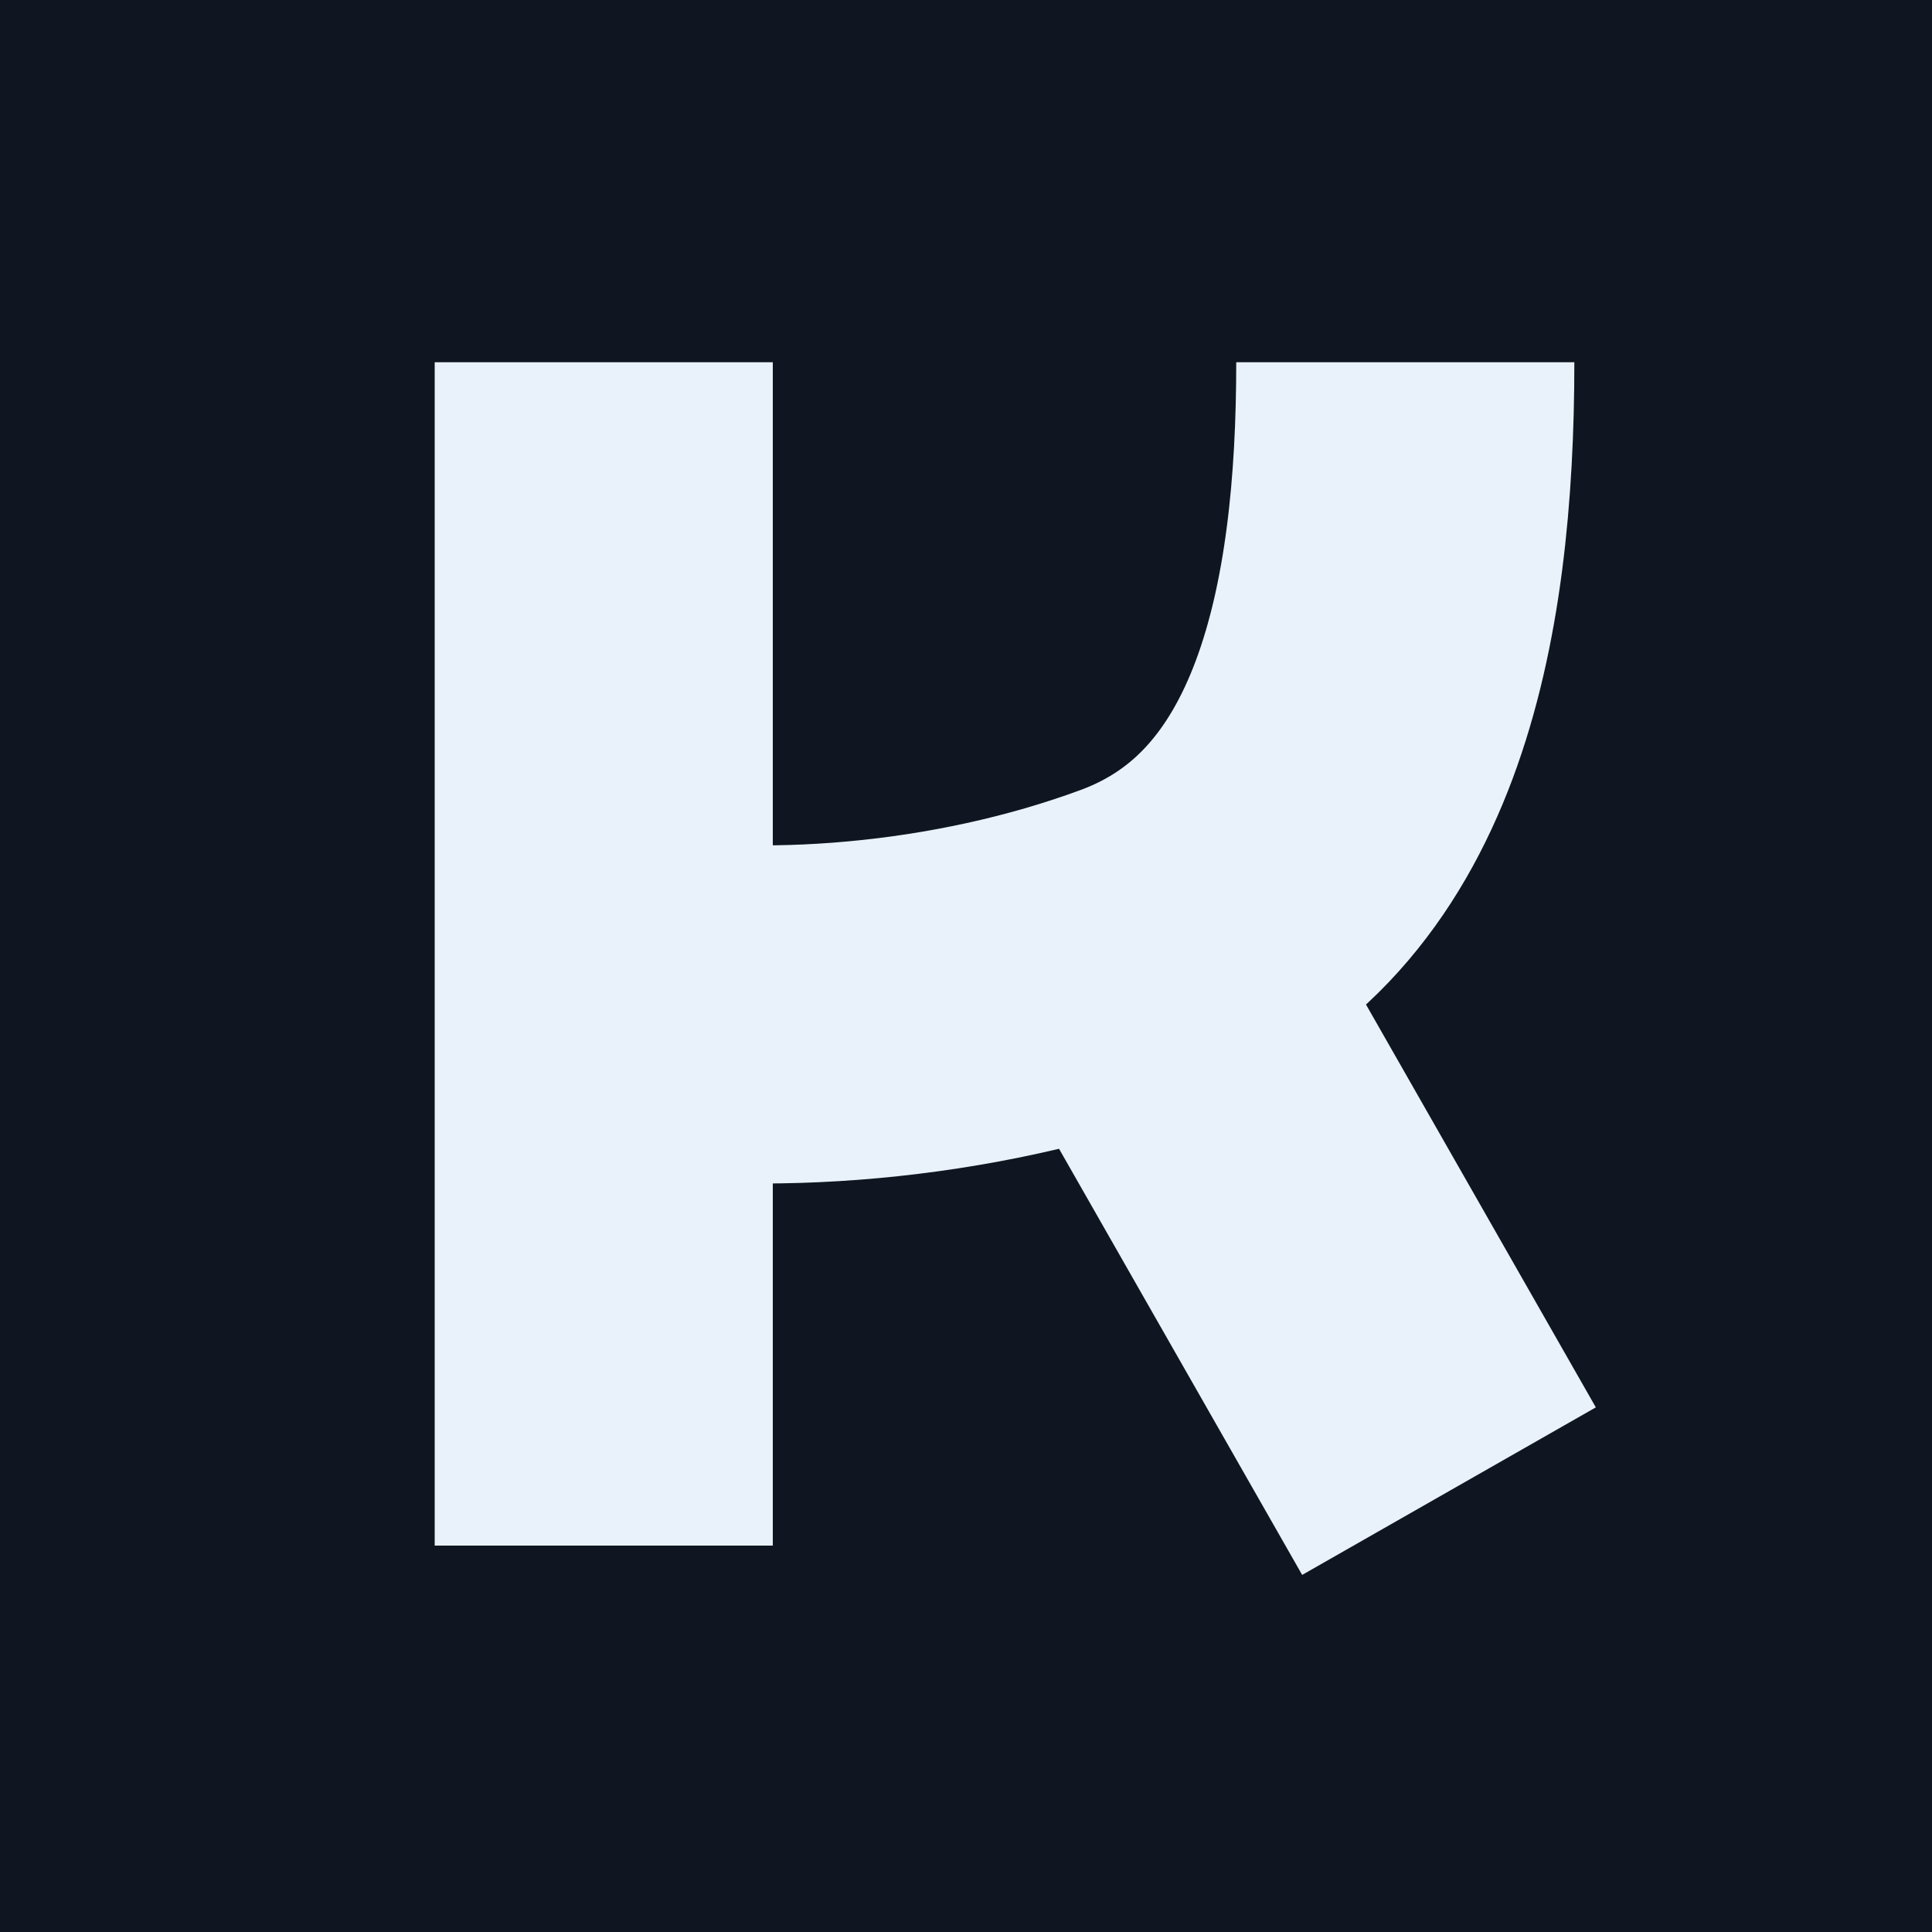
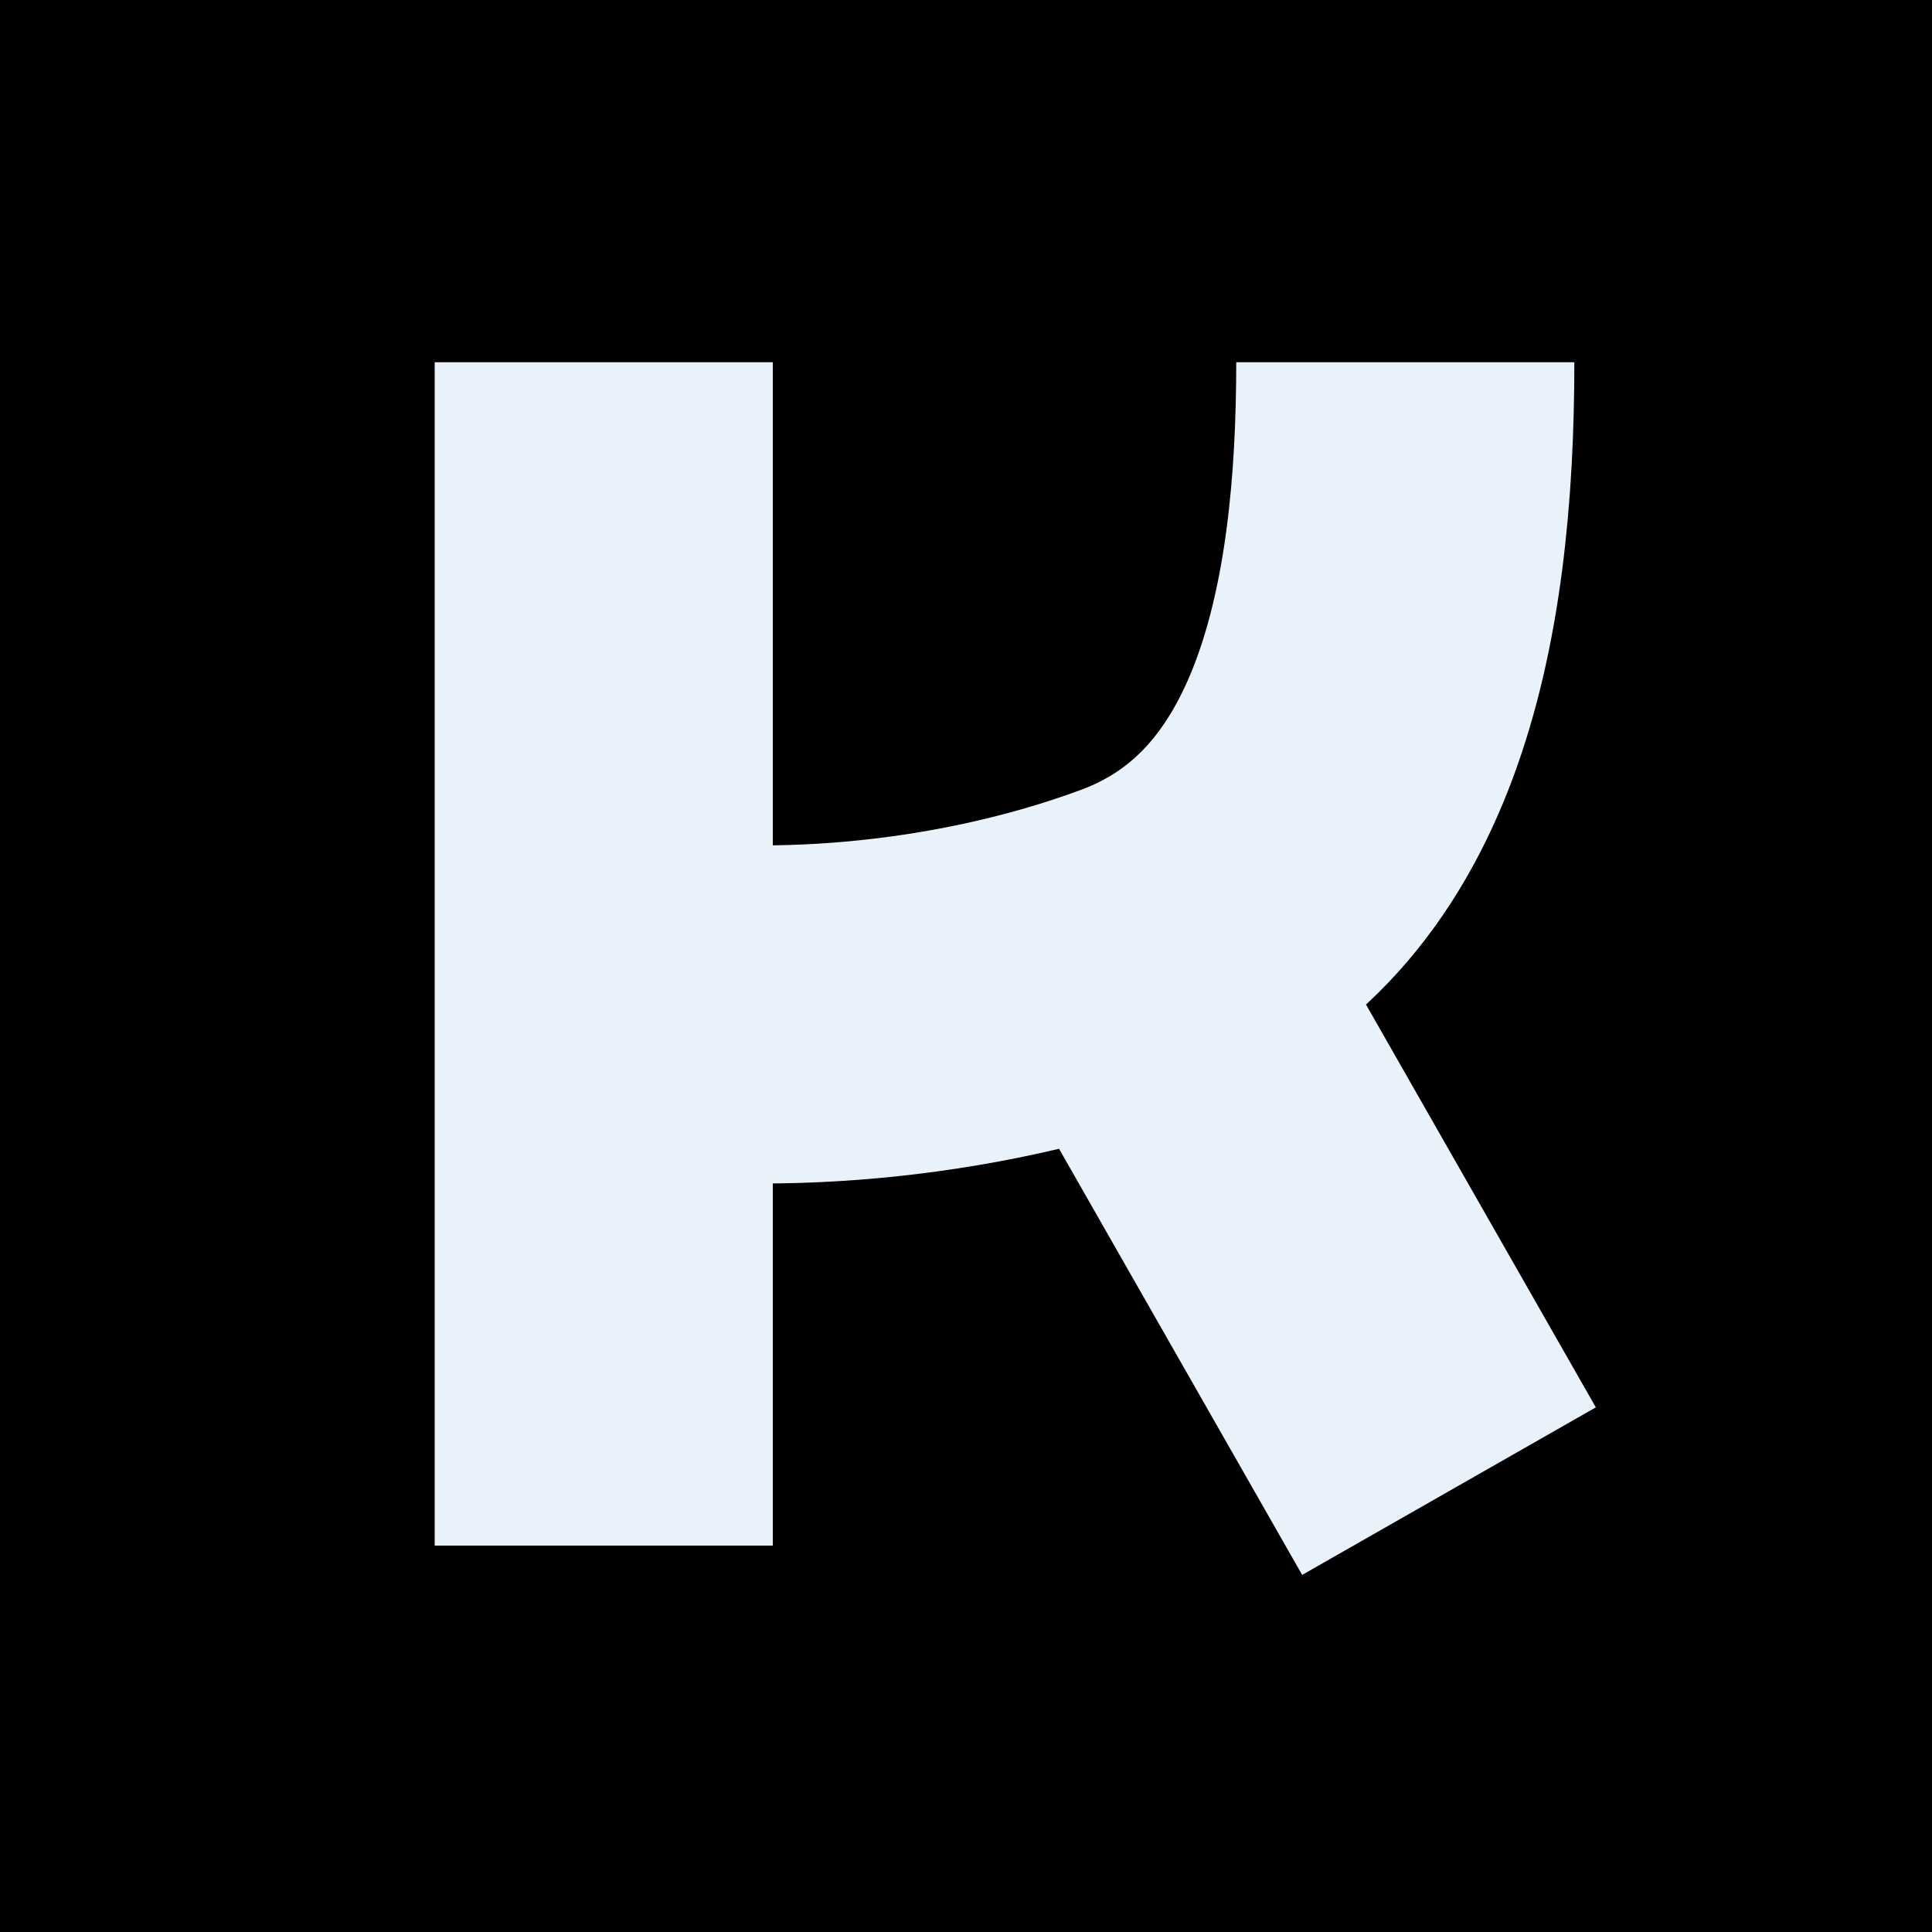
<svg xmlns="http://www.w3.org/2000/svg" width="16" height="16" viewBox="0 0 16 16" fill="none">
-   <rect width="16" height="16" fill="#0F1621" />
+   <rect width="16" height="16" fill="currentColor" />
  <path d="M5 3V8.294M5 12.8V8.294M5 8.294C6.282 8.519 7.967 8.398 9.436 7.855M11.638 3C11.638 5.091 11.243 7.187 9.436 7.855M9.436 7.855L12 12.349" stroke="#E9F2FA" stroke-width="2.8" />
</svg>
